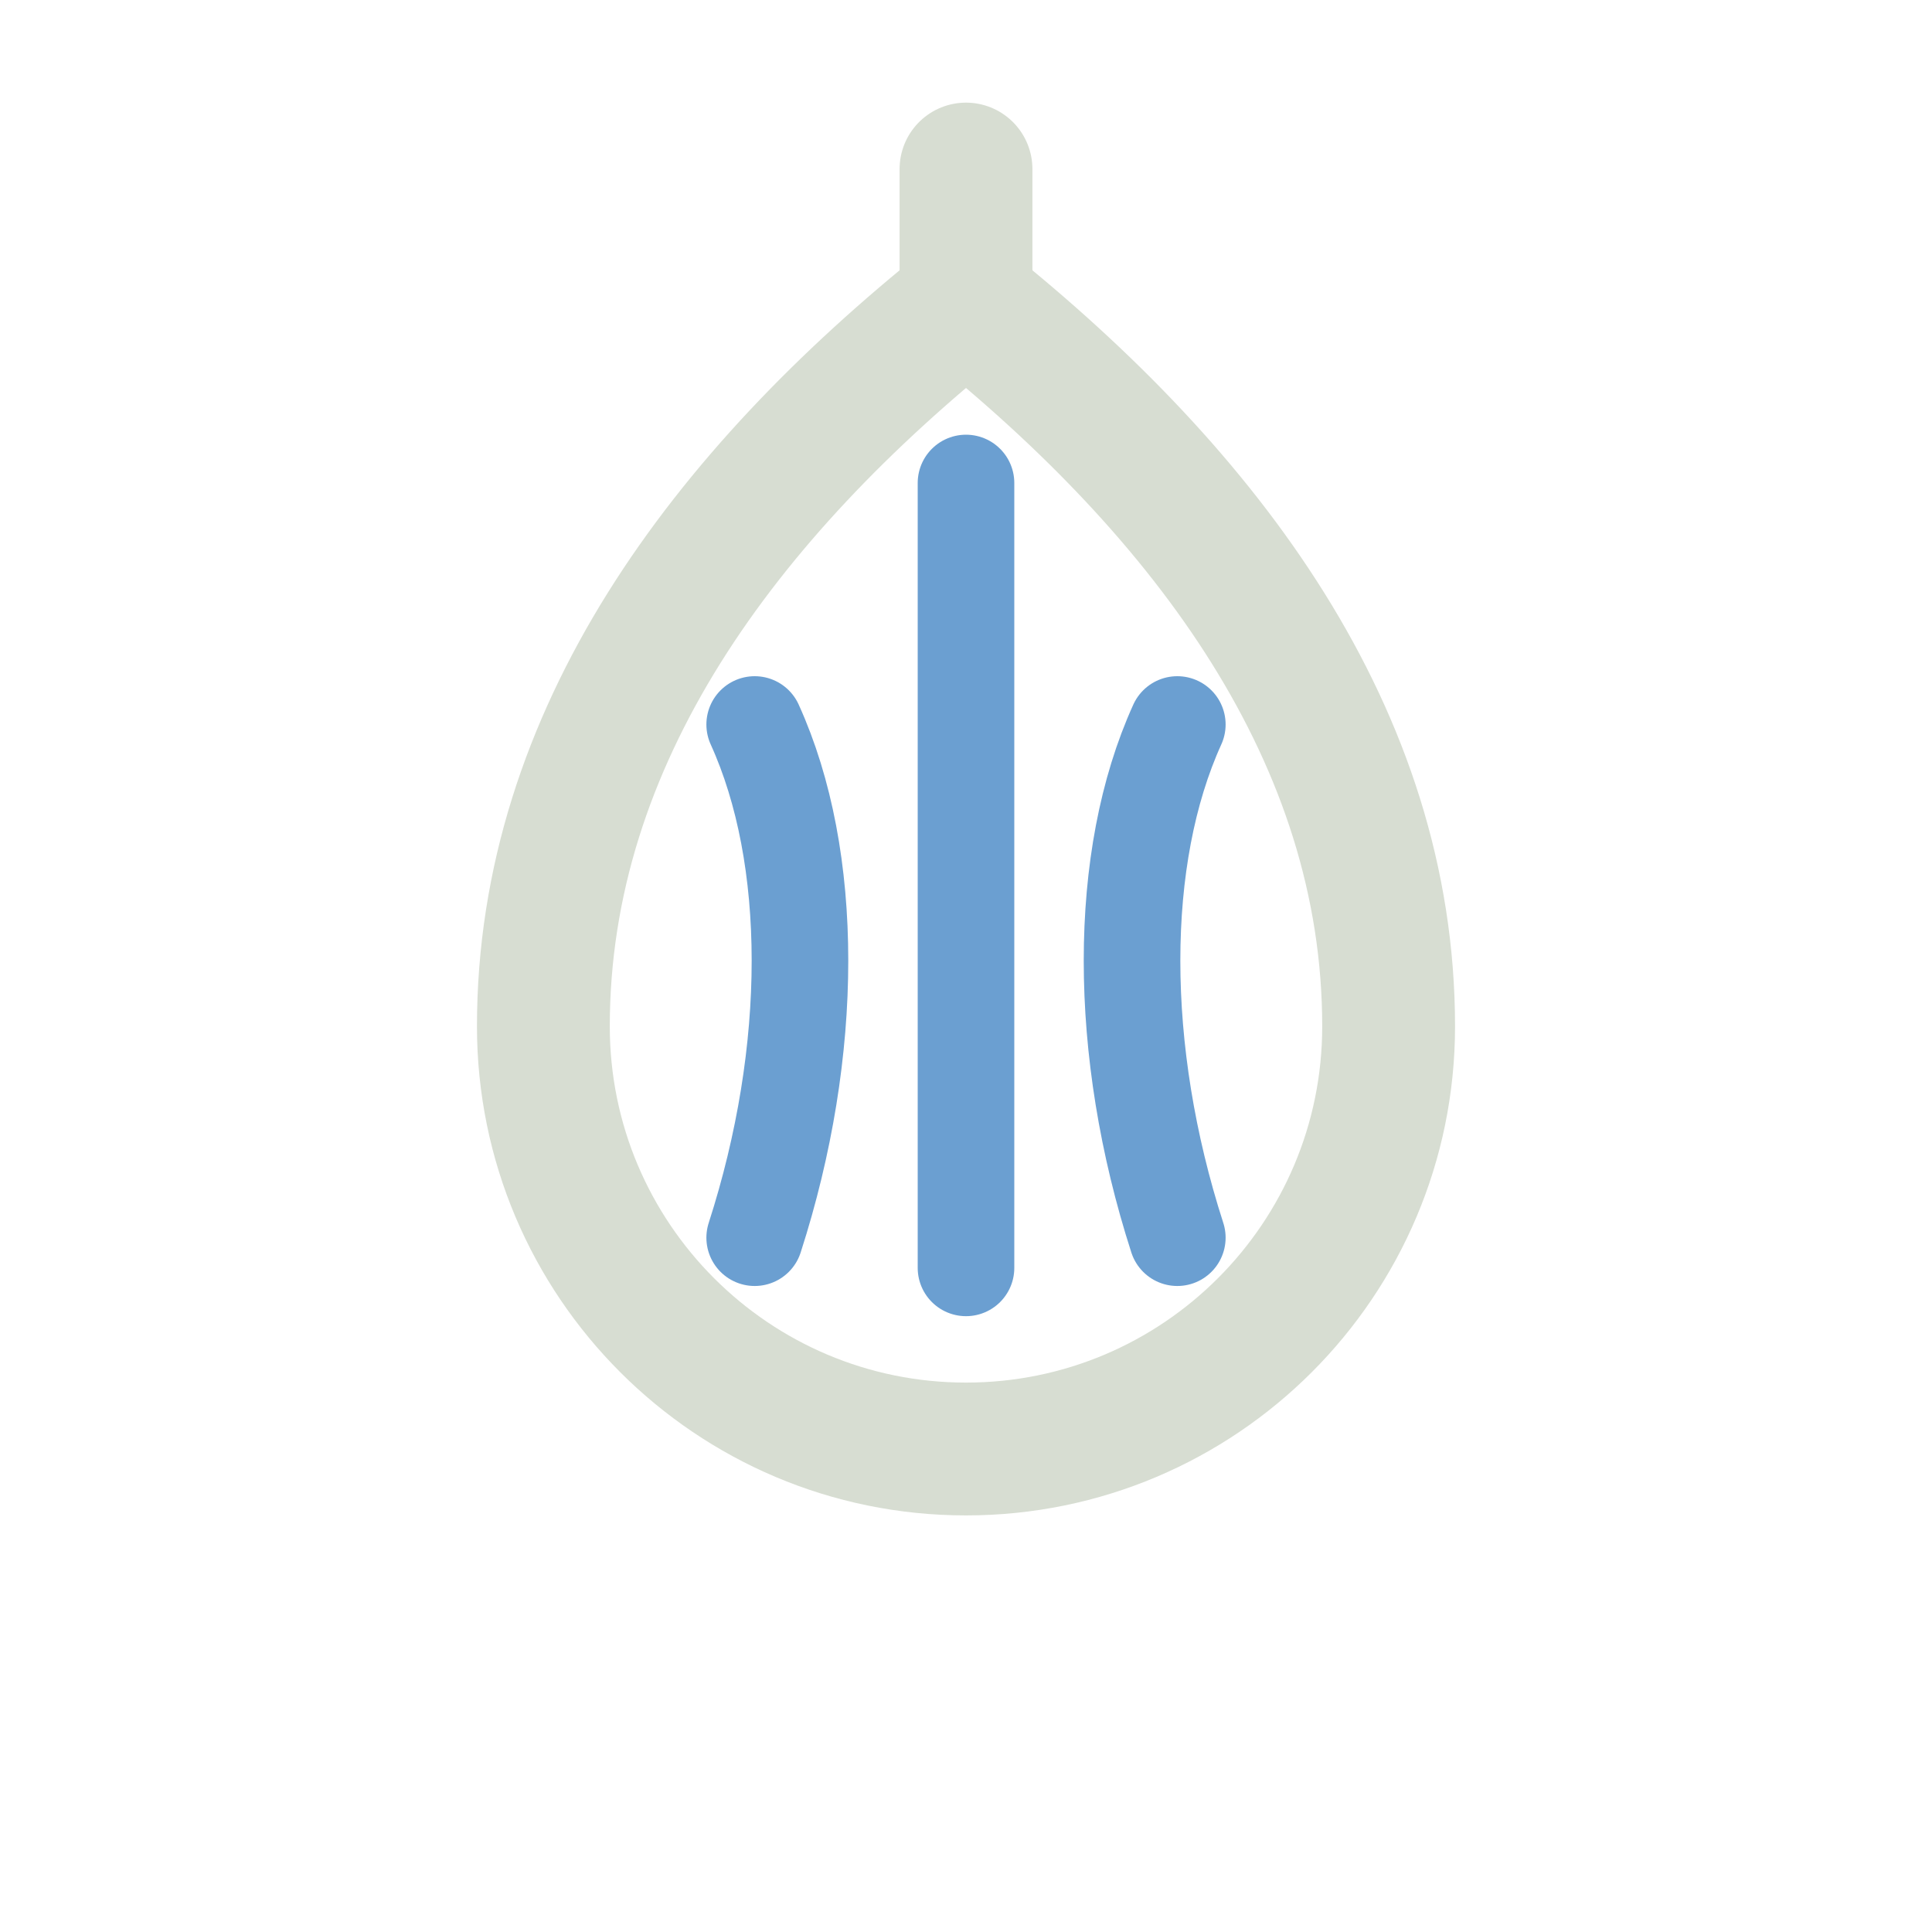
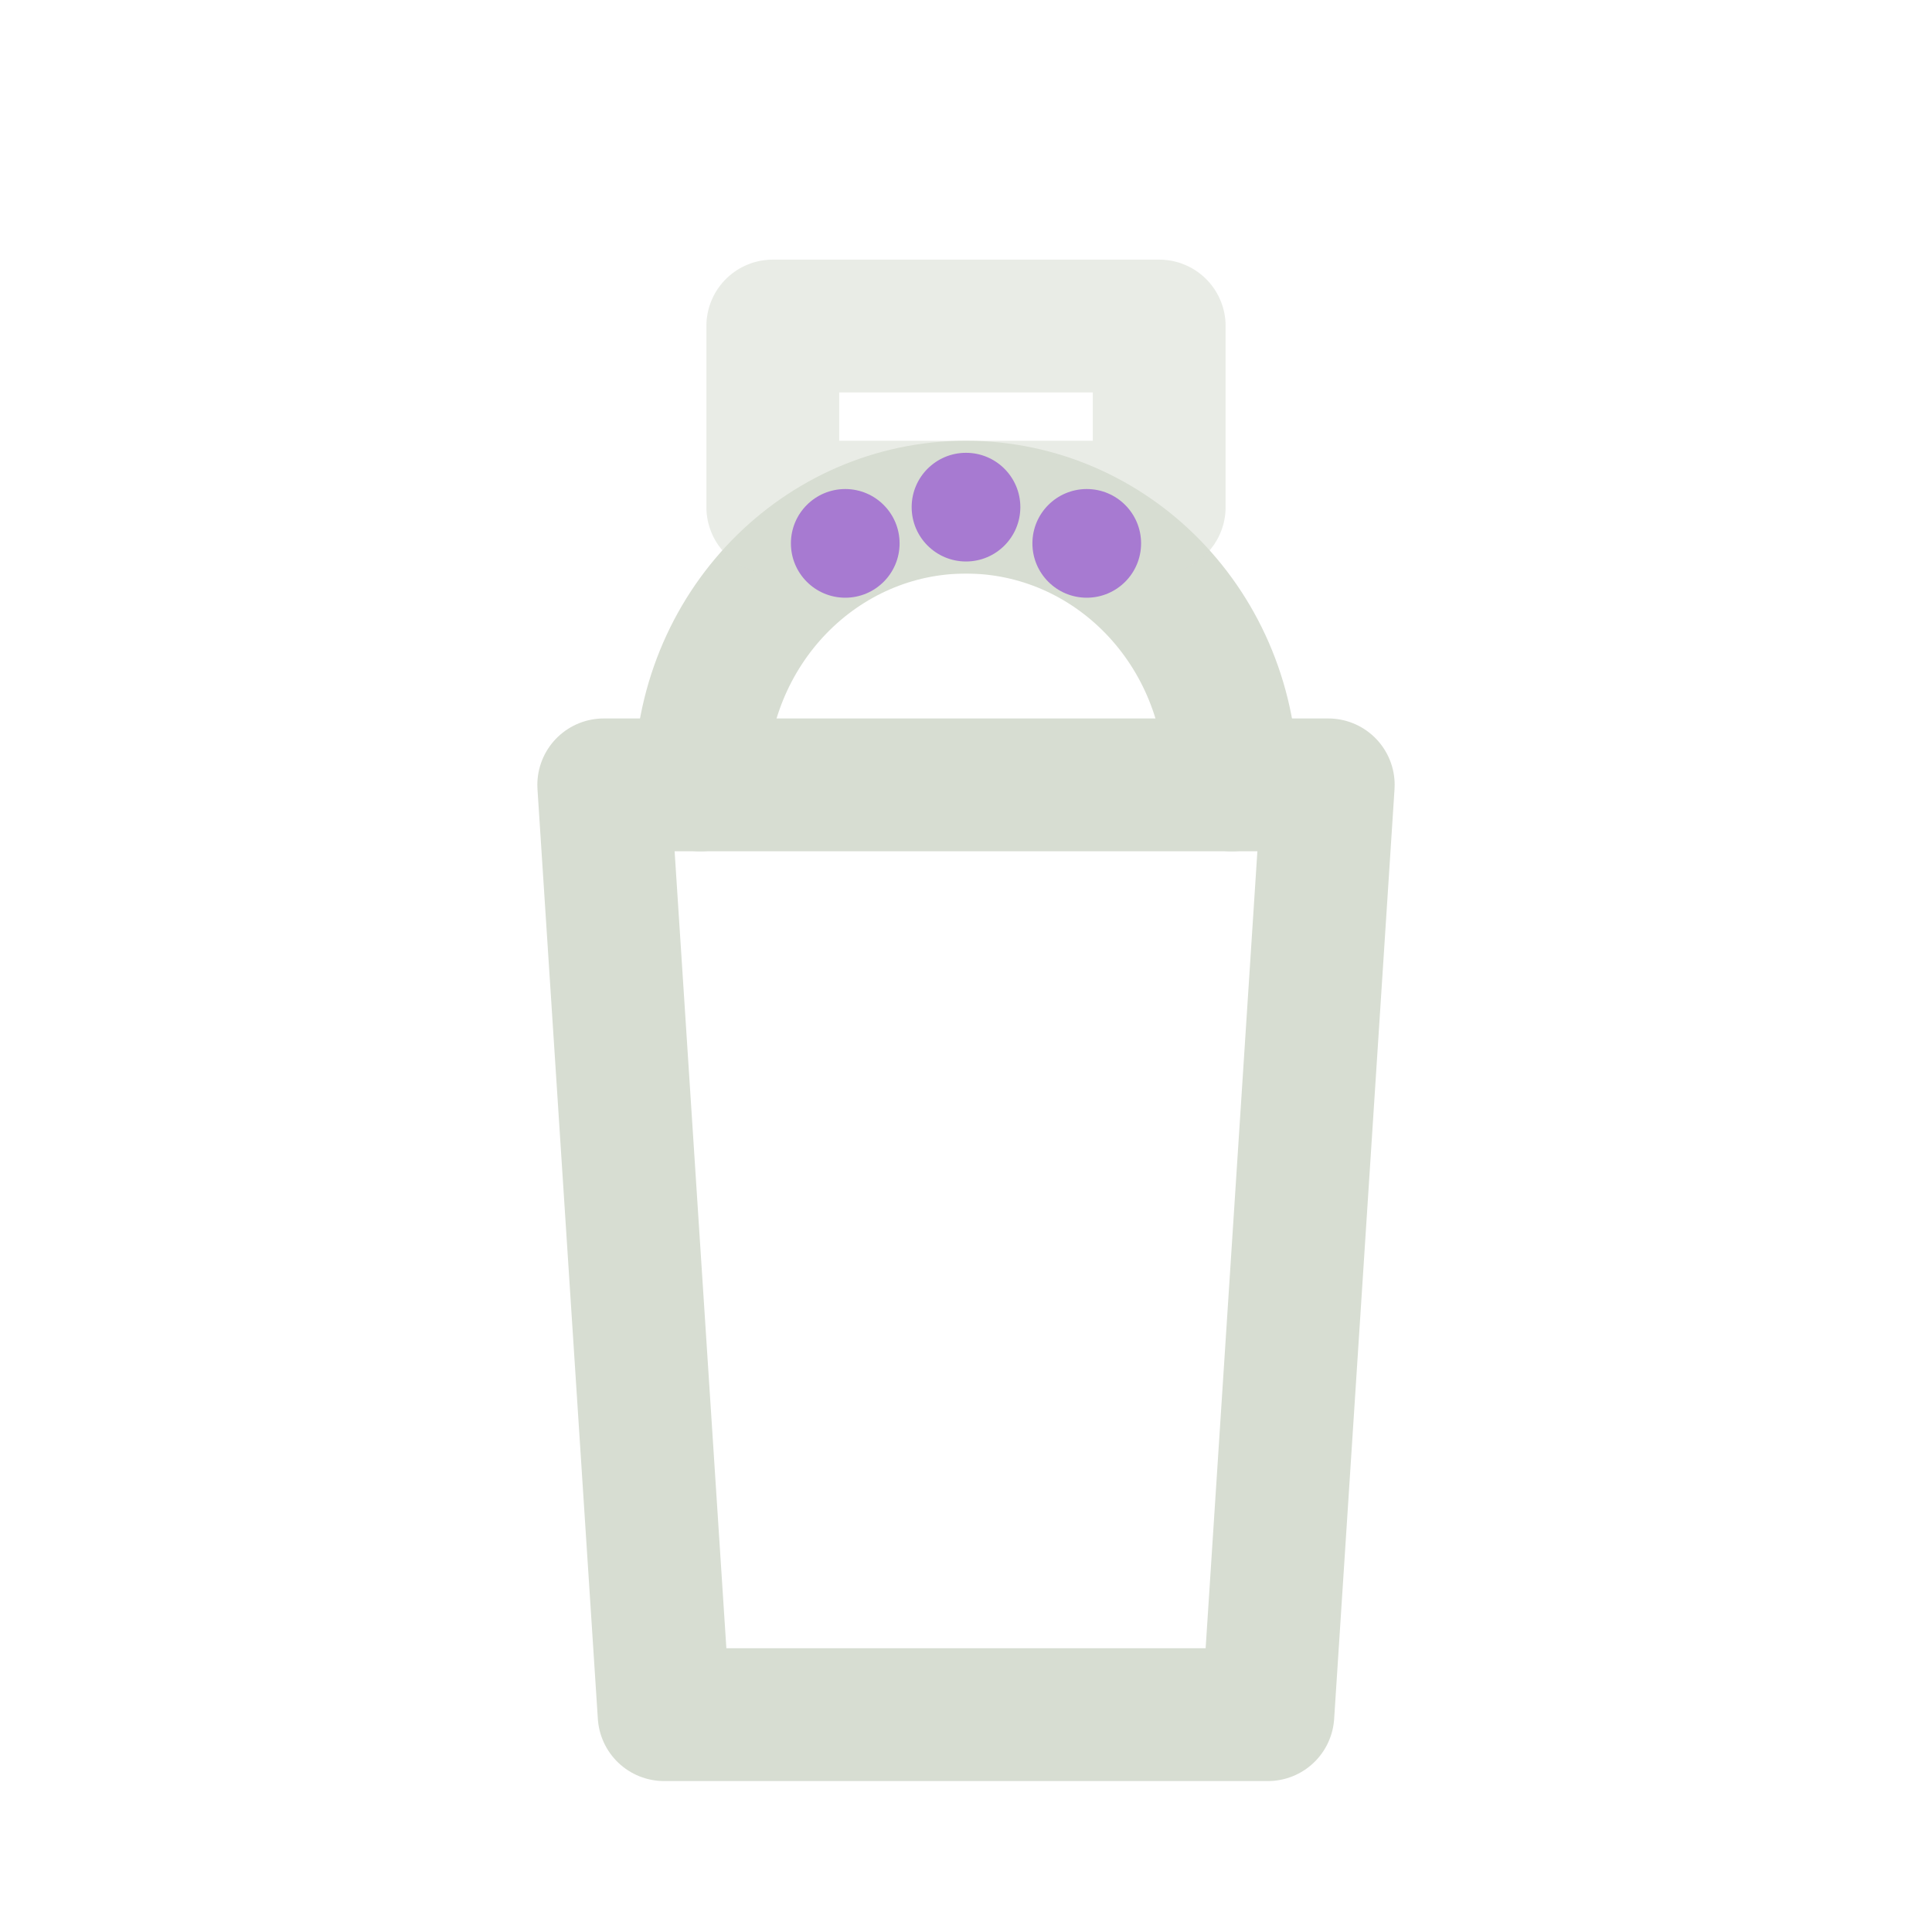
<svg xmlns="http://www.w3.org/2000/svg" viewBox="0 0 32 32" fill="none" stroke="#d7ddd2" stroke-width="2.2" stroke-linecap="round" stroke-linejoin="round">
-   <path d="M16 5c4 3.2 7 7.2 7 12a7 7 0 01-14 0c0-4.8 3-8.8 7-12z" />
-   <path d="M16 8v13M12.5 12c1 2.2 1 5.4 0 8.5M19.5 12c-1 2.2-1 5.4 0 8.5" stroke="#6b9fd1" stroke-width="1.6" />
-   <path d="M16 5V2.8" />
+   <path d="M10 13h12l-1 15.4H11z" />
+   <path d="M11.6 13c0-2.6 2-4.6 4.4-4.6s4.4 2 4.4 4.6" />
+   <path d="M12.8 5.4h6.4v3h-6.4z" opacity=".55" />
+   <circle cx="14" cy="9" r=".9" fill="#a77ad1" stroke="none" />
+   <circle cx="16" cy="8.4" r=".9" fill="#a77ad1" stroke="none" />
+   <circle cx="18" cy="9" r=".9" fill="#a77ad1" stroke="none" />
</svg>
